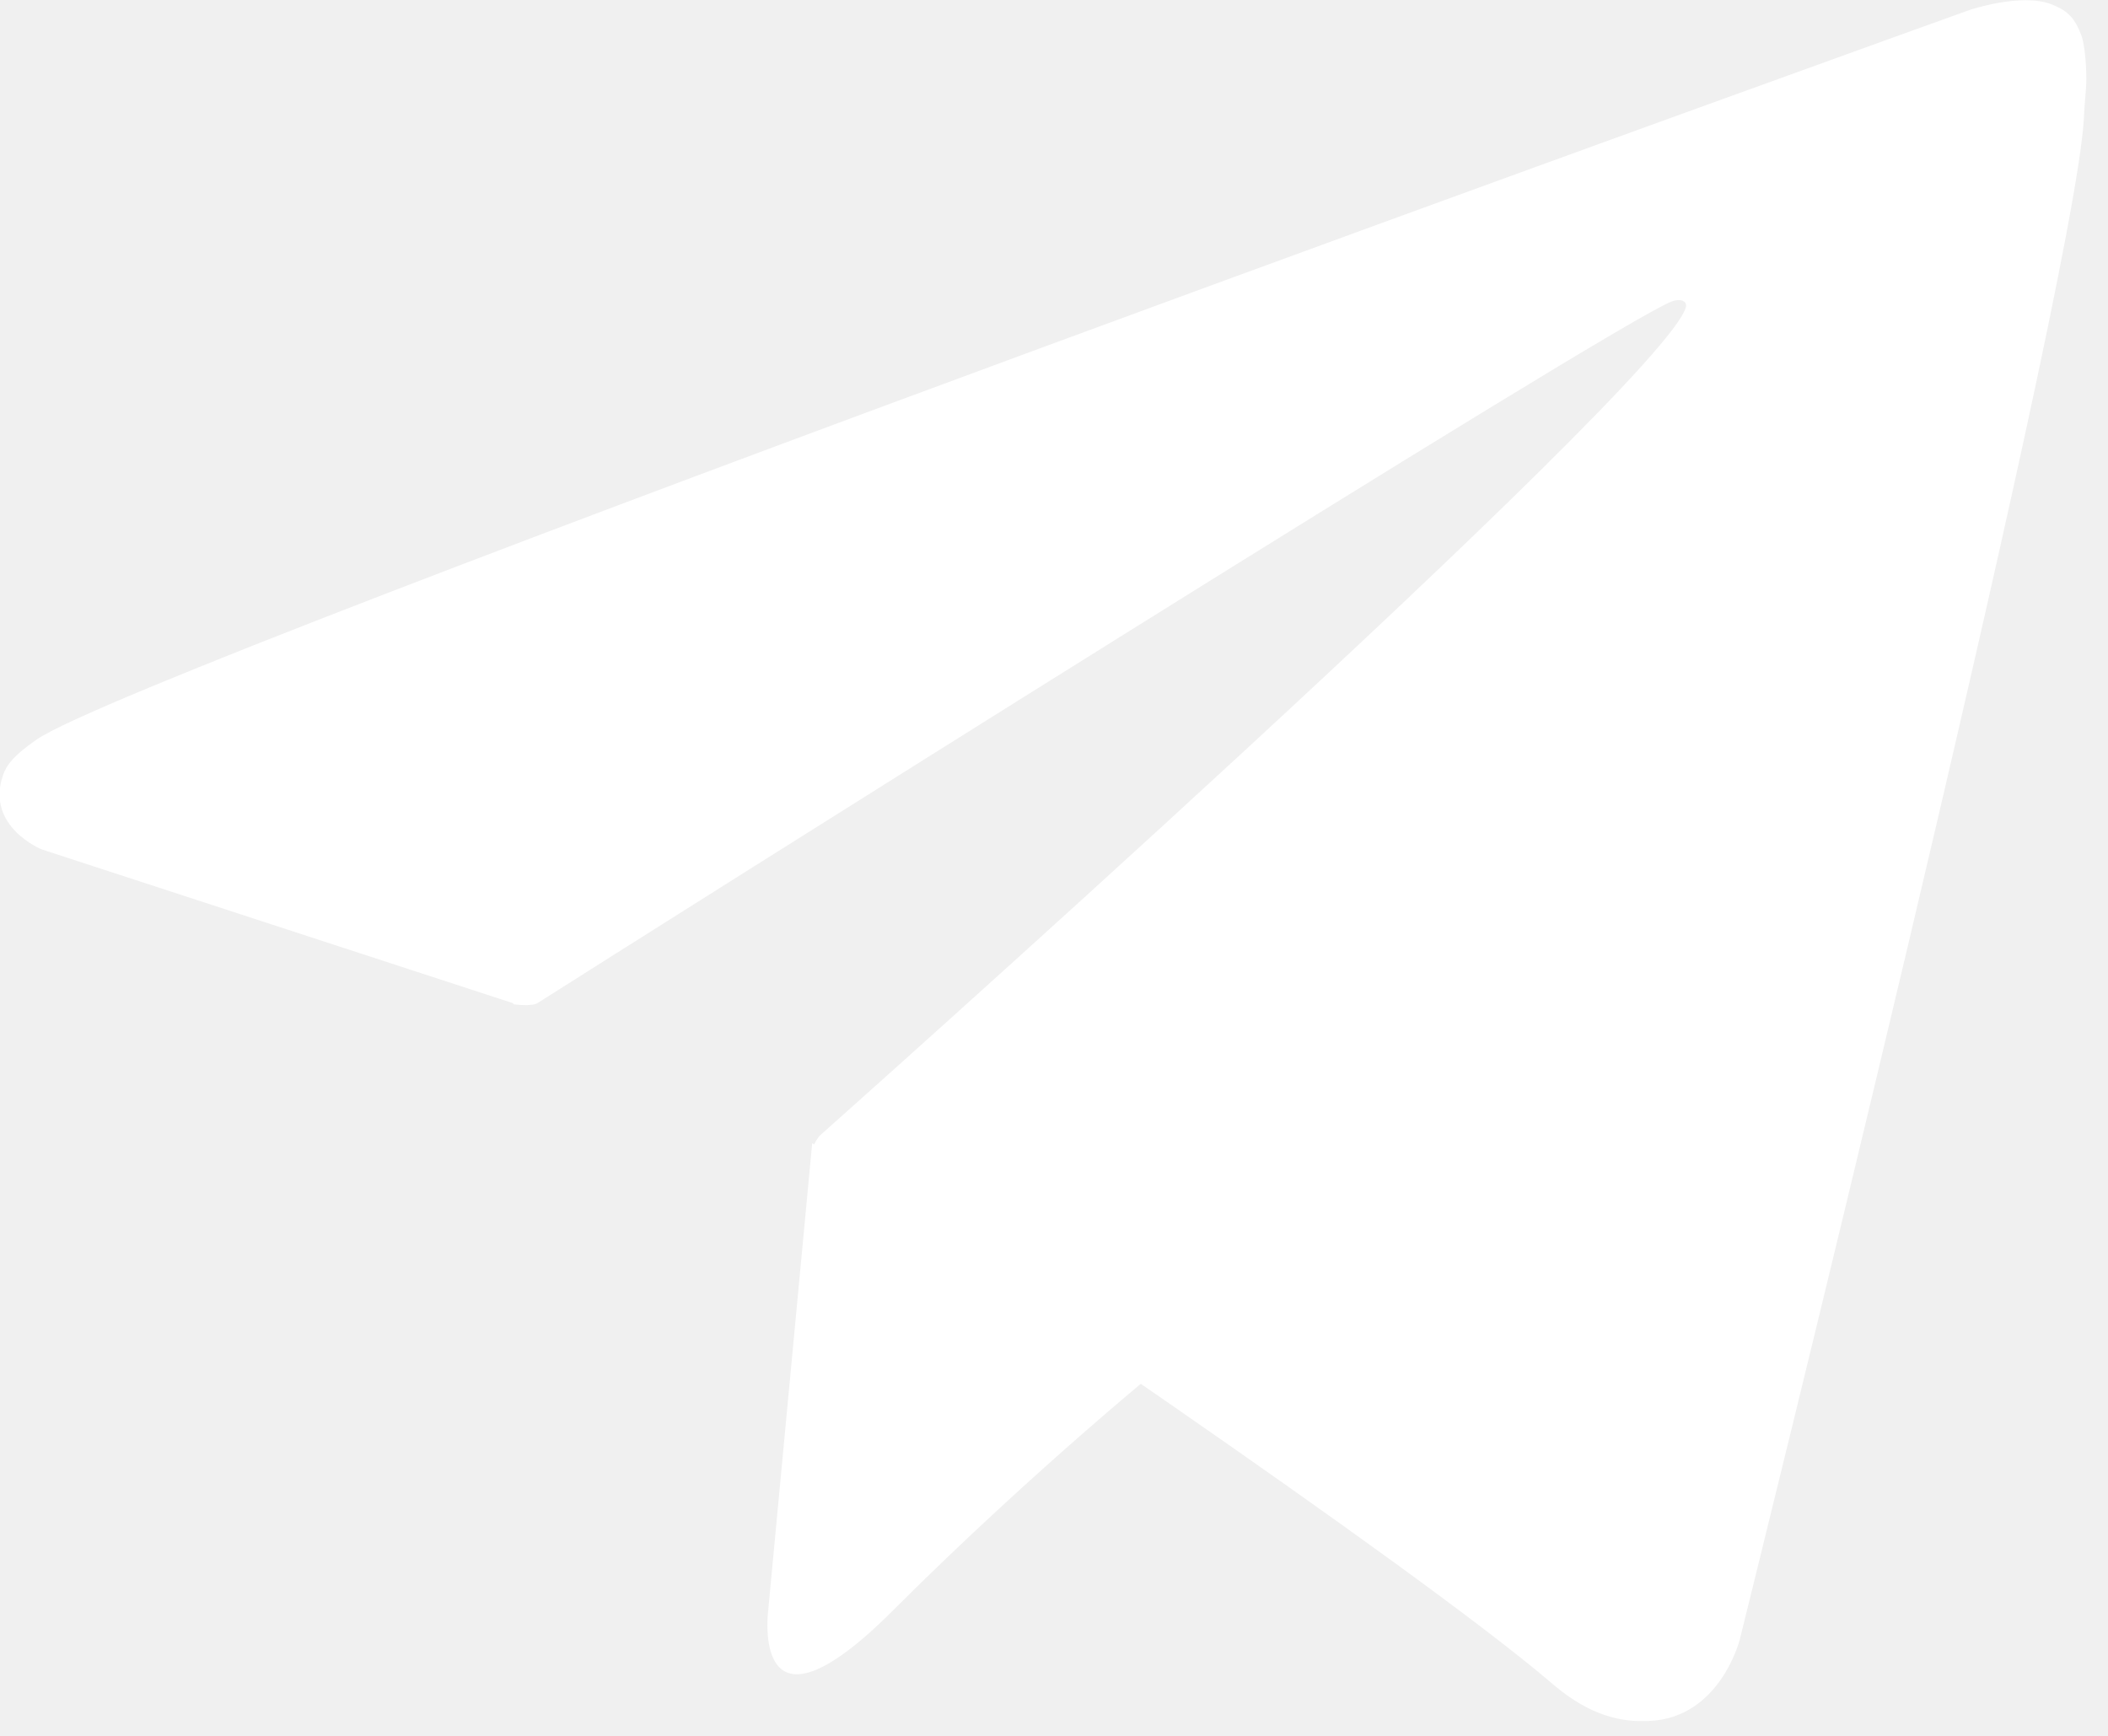
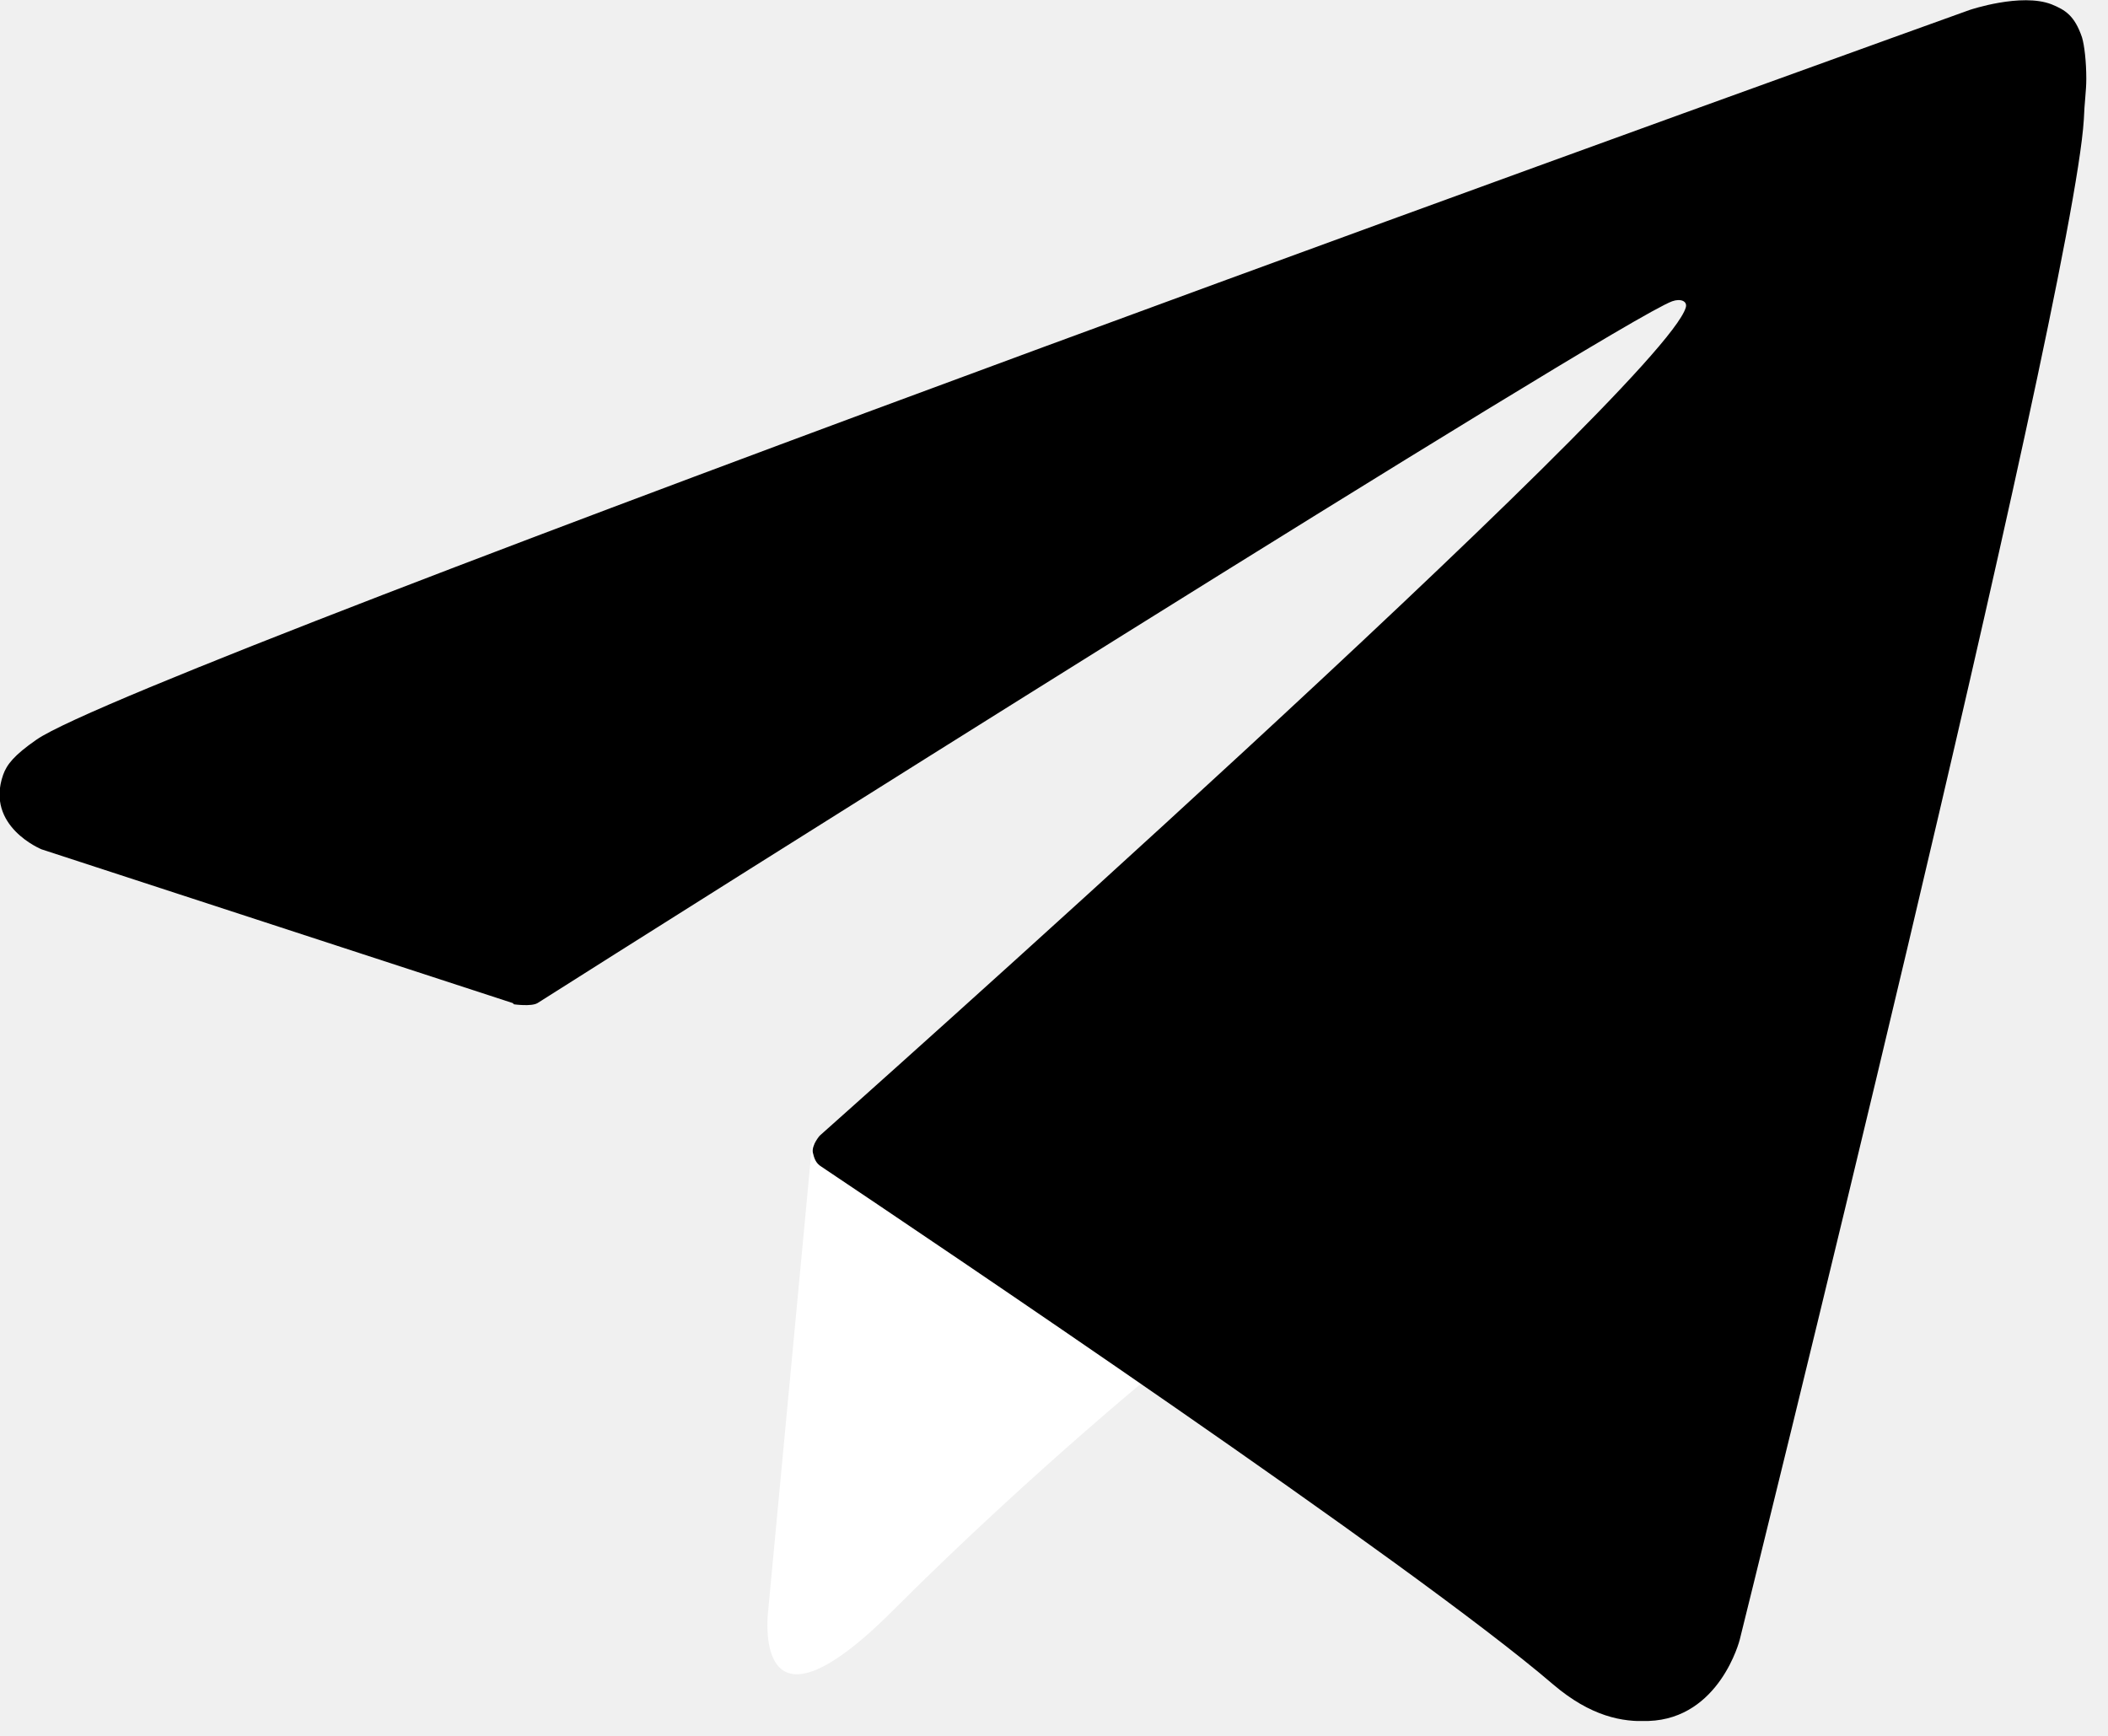
<svg xmlns="http://www.w3.org/2000/svg" width="34" height="28" viewBox="0 0 34 28" fill="none">
  <g clip-path="url(#clip0_32_5)">
    <path d="M13.1 18.44L12.39 25.98C12.39 25.98 12.09 28.29 14.4 25.98C16.71 23.67 18.92 21.89 18.92 21.89L13.1 18.44Z" fill="white" />
-     <path d="M8.27 16.18L0.67 13.7C0.67 13.7 -0.24 13.33 0.05 12.5C0.11 12.33 0.23 12.18 0.59 11.93C2.29 10.75 31.77 0.16 31.77 0.16C31.77 0.16 32.6 -0.12 33.09 0.07C33.31 0.16 33.46 0.25 33.58 0.6C33.62 0.73 33.65 1 33.65 1.27C33.65 1.47 33.62 1.65 33.61 1.93C33.43 4.83 28.06 26.45 28.06 26.45C28.06 26.45 27.74 27.72 26.59 27.76C26.17 27.78 25.66 27.69 25.05 27.17C22.79 25.23 14.98 19.98 13.25 18.82C13.15 18.76 13.13 18.67 13.11 18.59C13.09 18.47 13.22 18.32 13.22 18.32C13.22 18.32 26.82 6.23 27.19 4.96C27.22 4.86 27.11 4.81 26.97 4.86C26.07 5.19 10.4 15.08 8.67 16.18C8.57 16.24 8.29 16.2 8.29 16.2L8.27 16.18Z" fill="white" />
+     <path d="M8.27 16.18L0.67 13.7C0.67 13.7 -0.24 13.33 0.05 12.5C0.11 12.33 0.23 12.18 0.59 11.93C2.29 10.75 31.77 0.16 31.77 0.16C31.77 0.16 32.6 -0.12 33.09 0.07C33.31 0.16 33.46 0.25 33.58 0.6C33.62 0.73 33.65 1 33.65 1.27C33.65 1.47 33.62 1.65 33.61 1.93C33.43 4.83 28.06 26.45 28.06 26.45C28.06 26.45 27.74 27.72 26.59 27.76C26.17 27.78 25.66 27.69 25.05 27.17C22.79 25.23 14.98 19.98 13.25 18.82C13.15 18.76 13.13 18.67 13.11 18.59C13.09 18.47 13.22 18.32 13.22 18.32C13.22 18.32 26.82 6.23 27.19 4.96C27.22 4.86 27.11 4.81 26.97 4.86C26.07 5.19 10.4 15.08 8.67 16.18C8.57 16.24 8.29 16.2 8.29 16.2L8.27 16.18Z" fill="black" />
  </g>
  <defs>
    <clipPath id="clip0_32_5">
      <rect width="33.65" height="27.76" fill="white" />
    </clipPath>
  </defs>
</svg>
